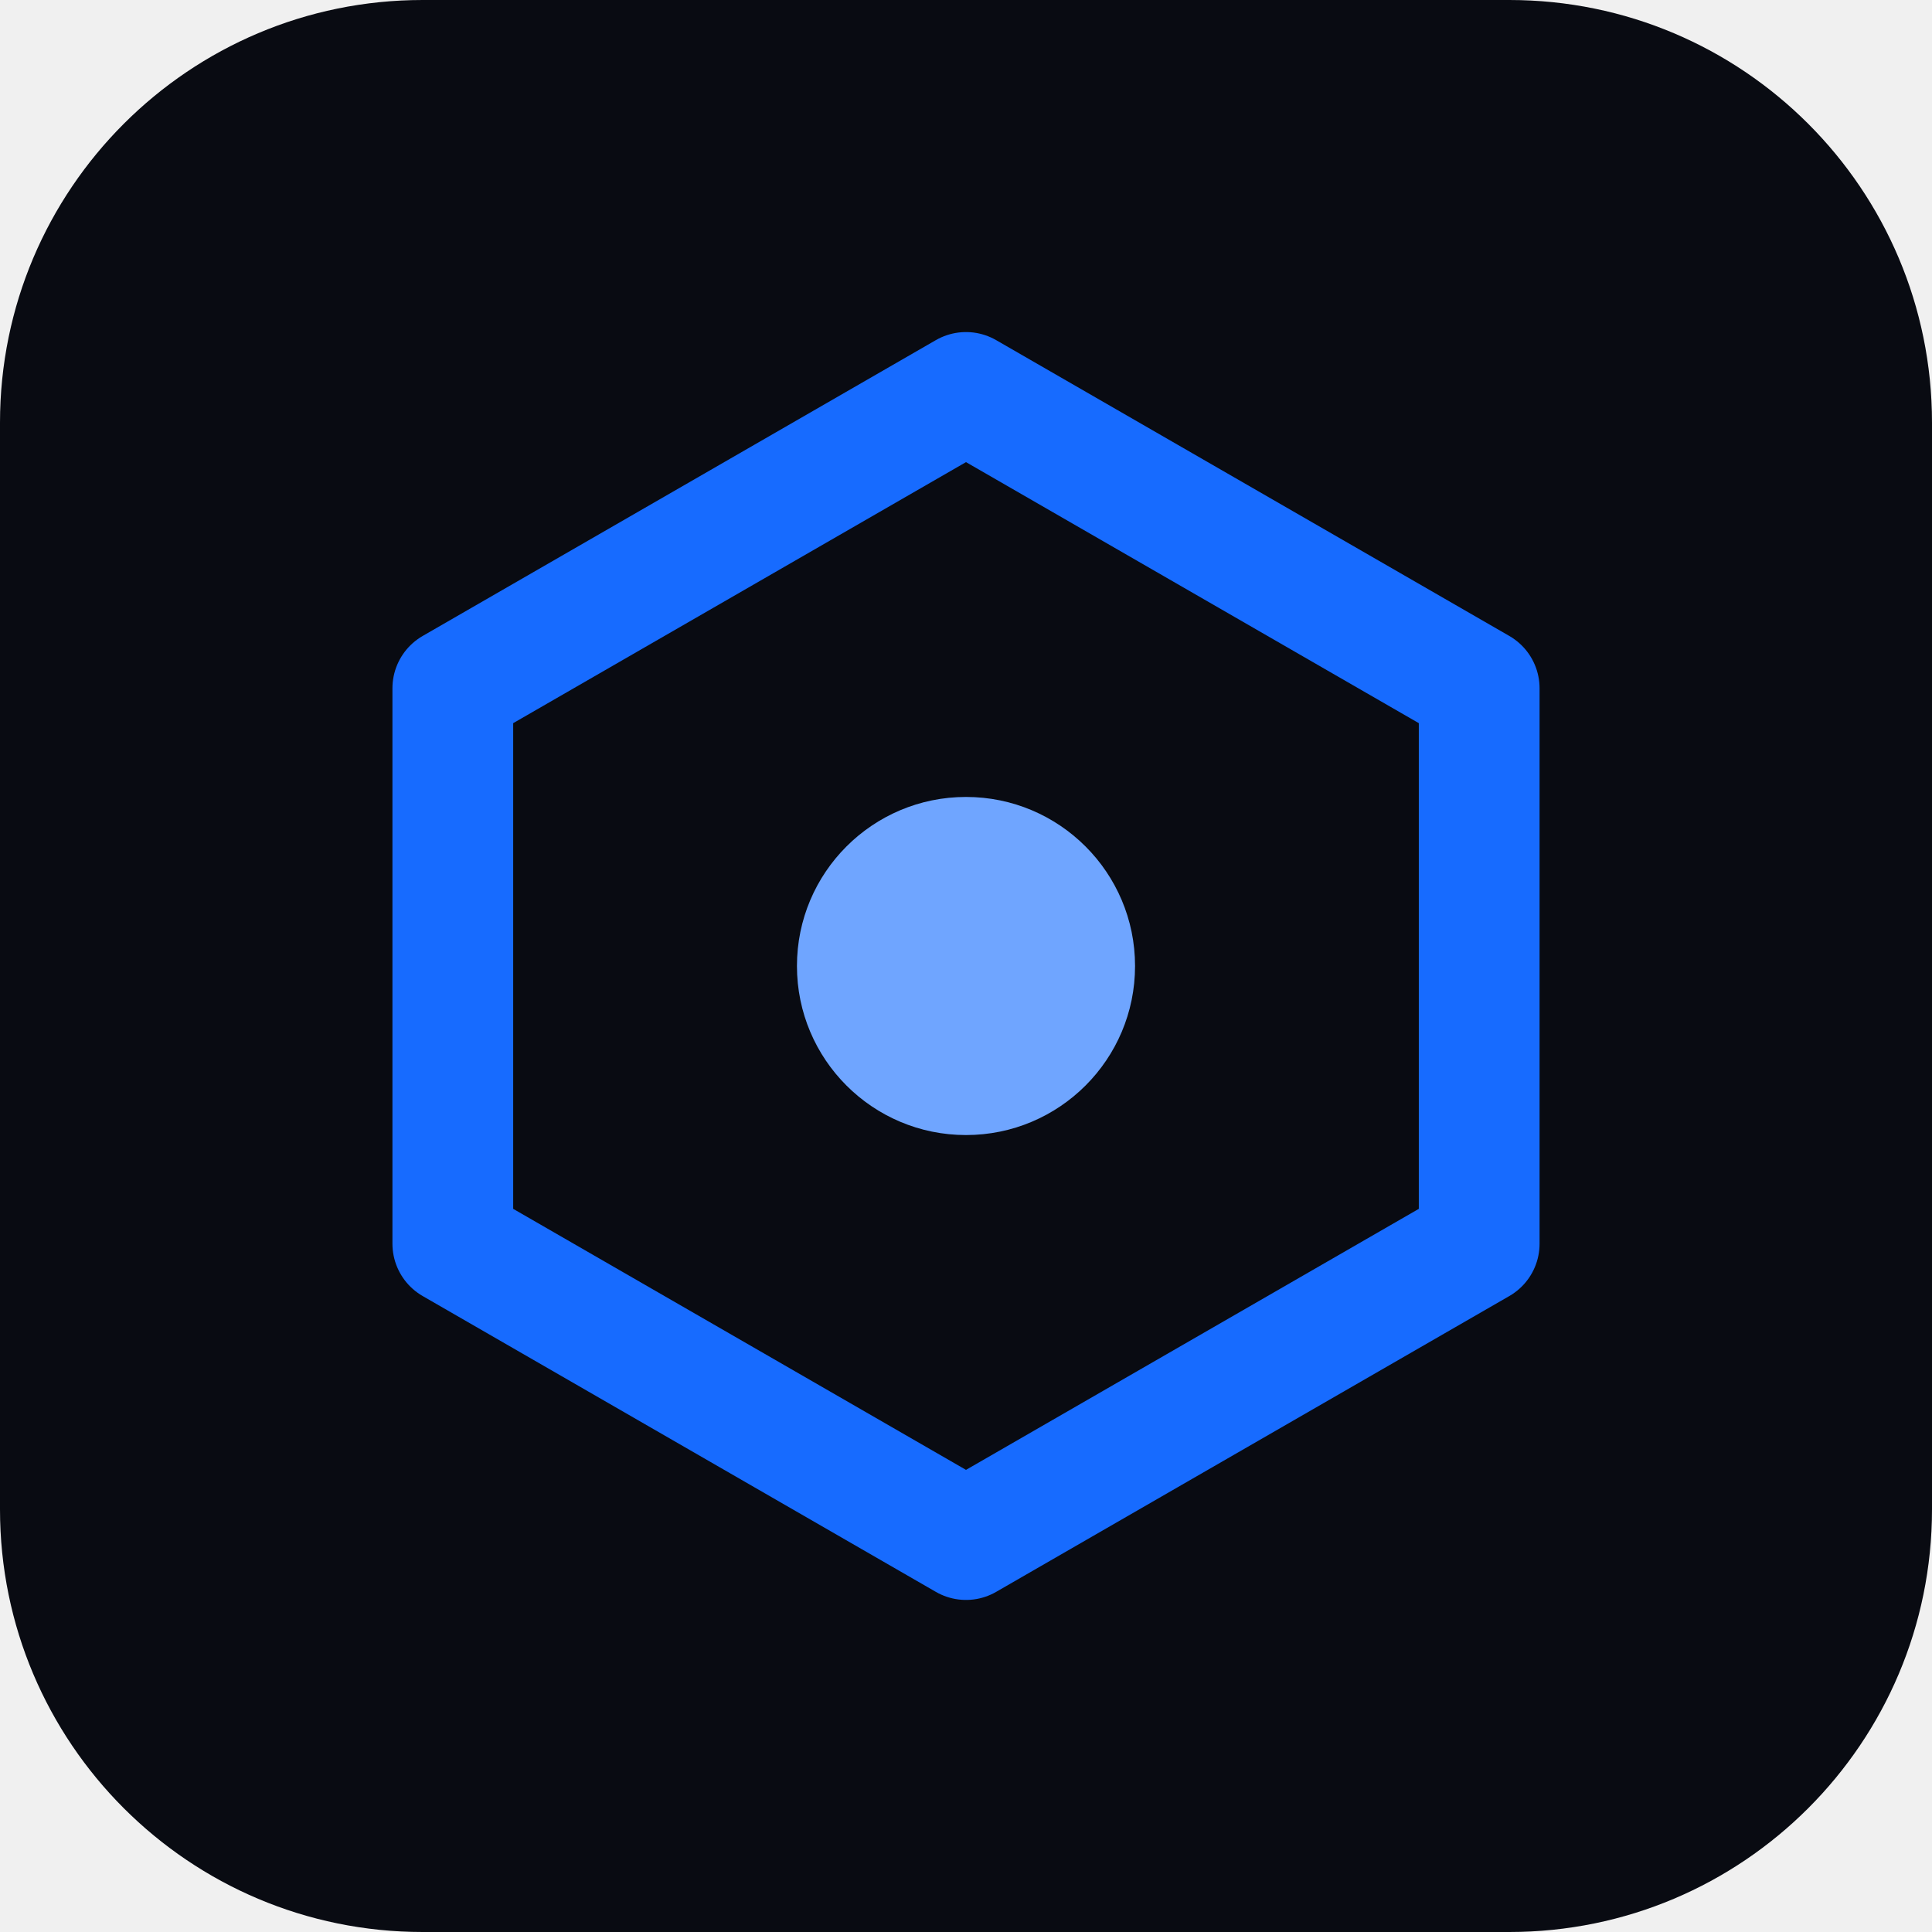
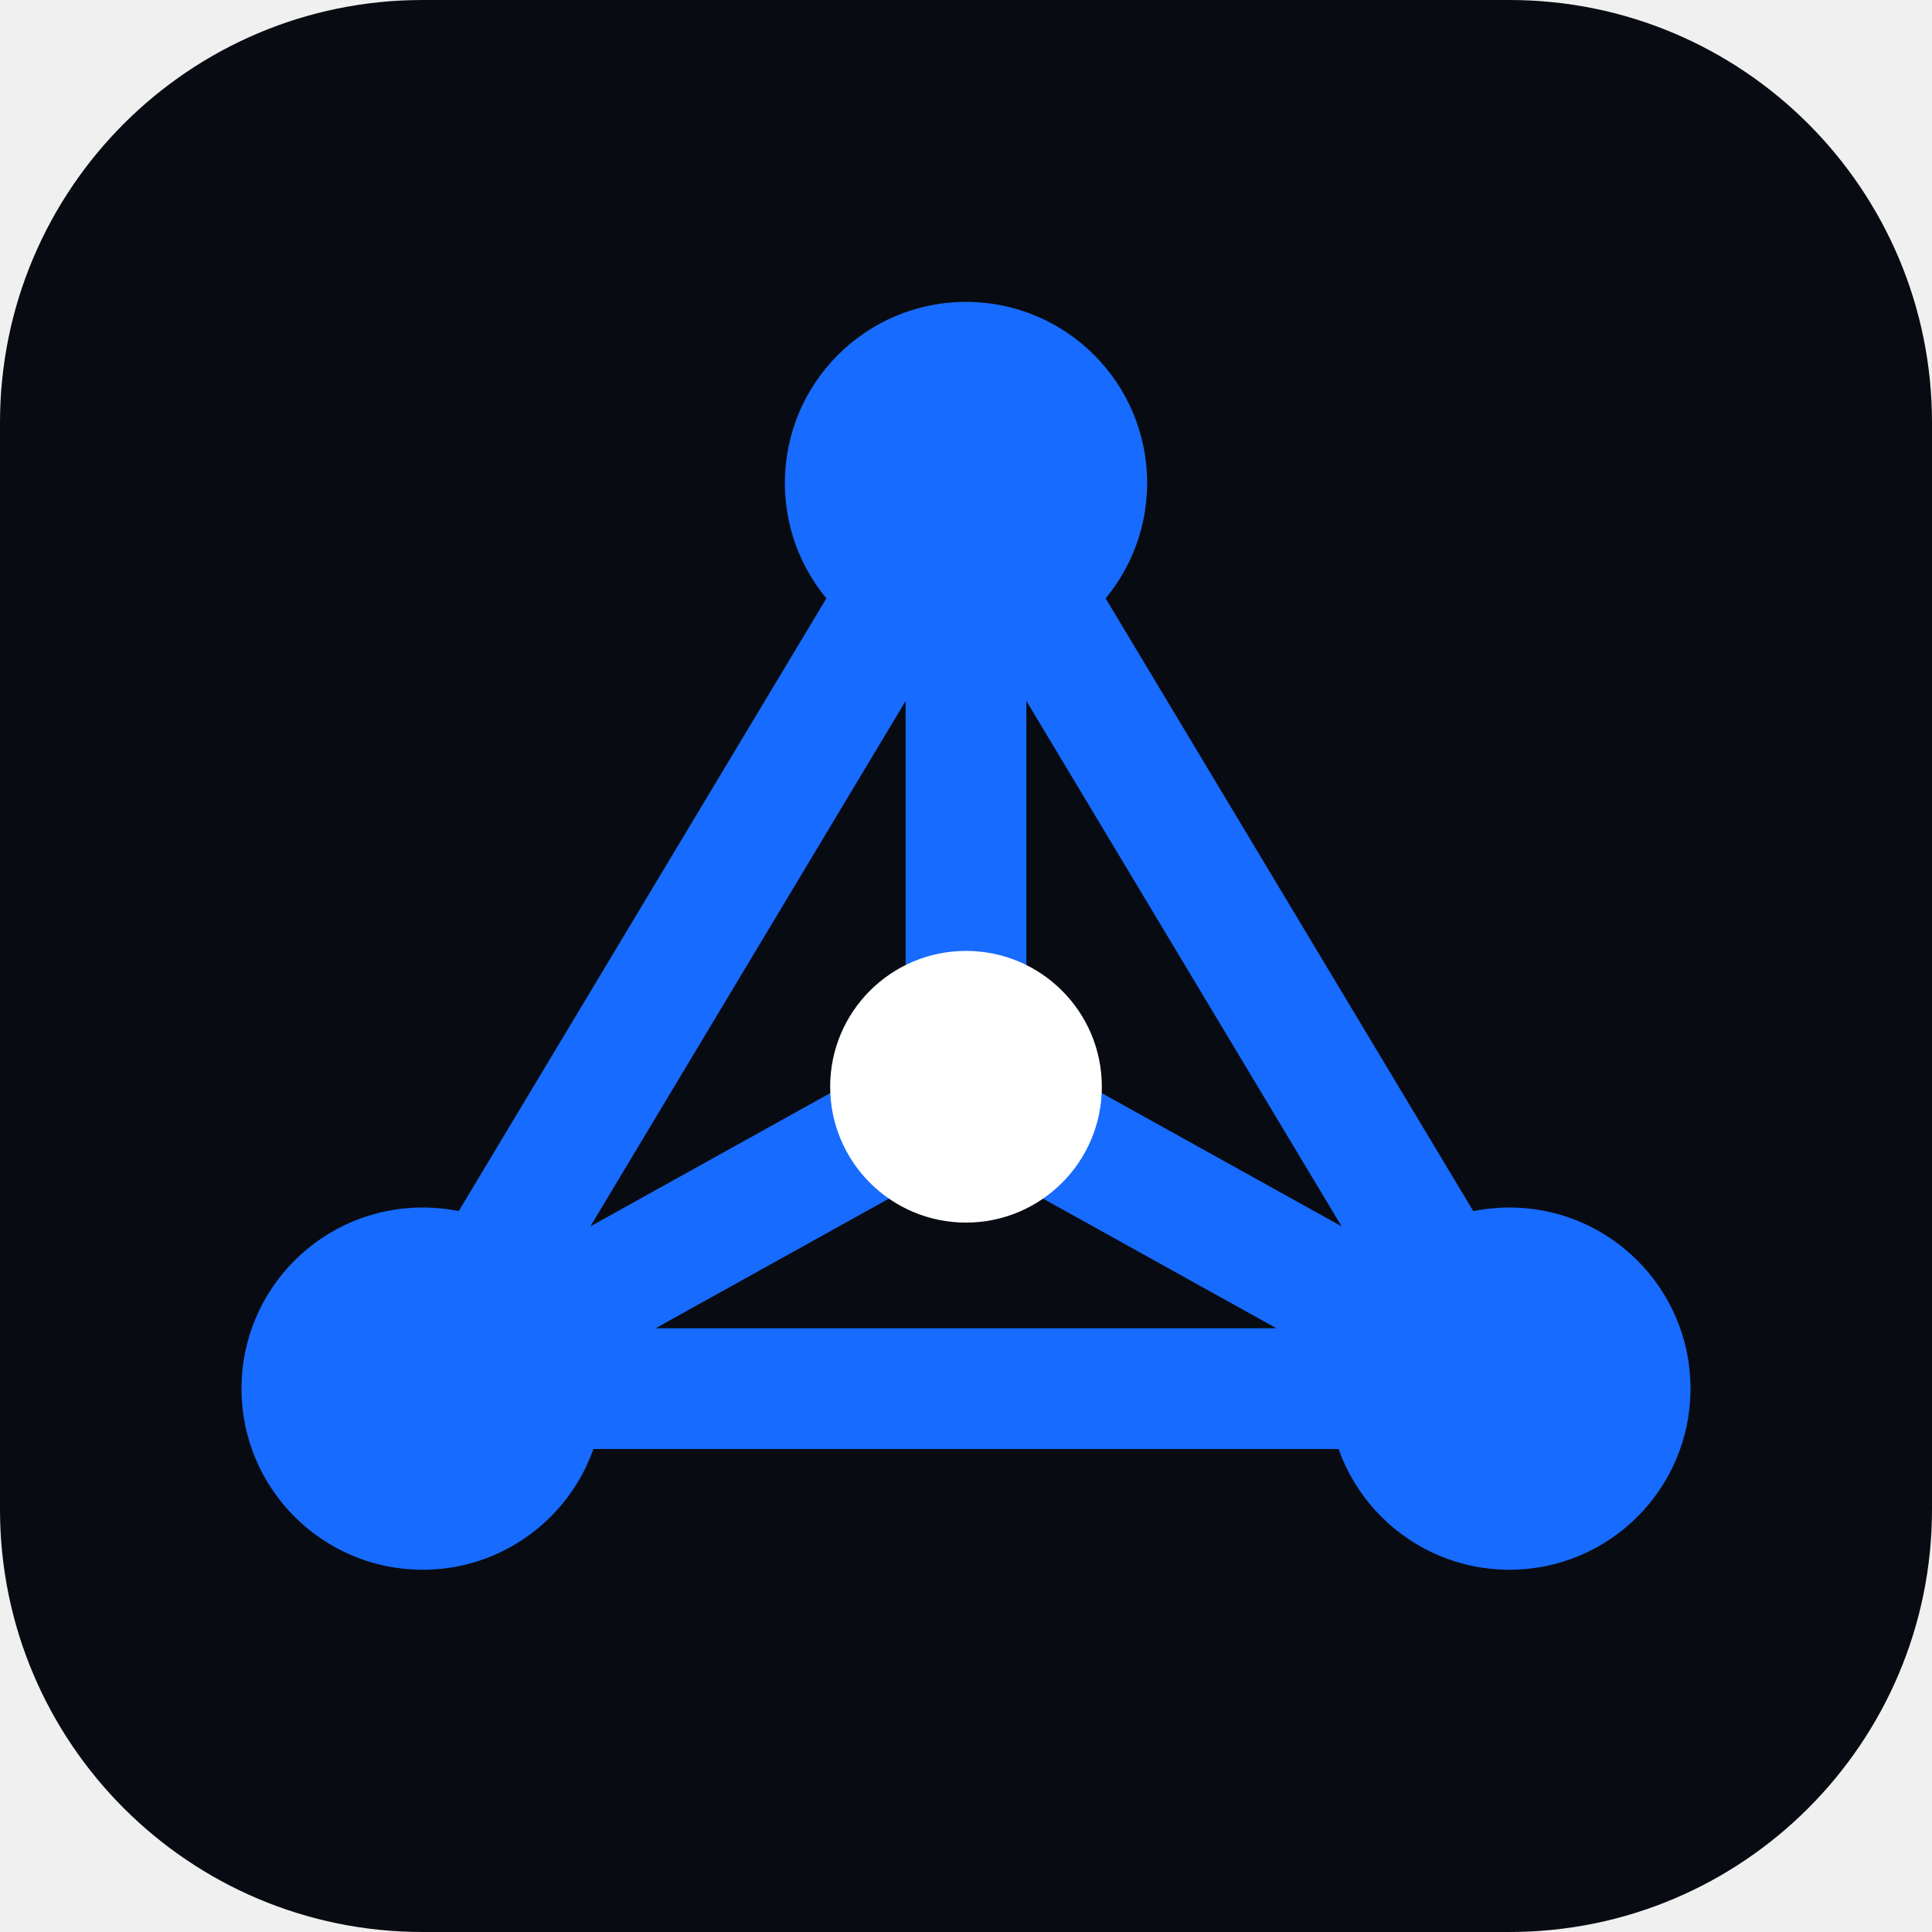
- <svg xmlns="http://www.w3.org/2000/svg" viewBox="0 0 32 32">
-   <rect width="32" height="32" rx="7" fill="#090B12" />
-   <path d="M16 6.5 24.5 11.4v9.2L16 25.5 7.5 20.6v-9.2Z" stroke="#176BFF" stroke-width="2" stroke-linejoin="round" fill="none" />
-   <circle cx="16" cy="16" r="2.8" fill="#6FA5FF" />
+ <svg xmlns="http://www.w3.org/2000/svg" viewBox="0 0 64 64">
+   <rect width="64" height="64" rx="14" fill="#090B12" />
+   <g stroke="#176BFF" stroke-width="4" stroke-linecap="round" fill="none">
+     <path d="M32 16 L14 46 M32 16 L50 46 M14 46 L50 46 M32 36 L32 16 M32 36 L14 46 M32 36 L50 46" />
+   </g>
+   <circle cx="32" cy="16" r="6" fill="#176BFF" />
+   <circle cx="14" cy="46" r="6" fill="#176BFF" />
+   <circle cx="50" cy="46" r="6" fill="#176BFF" />
+   <circle cx="32" cy="36" r="4.5" fill="#FFFFFF" />
</svg>
